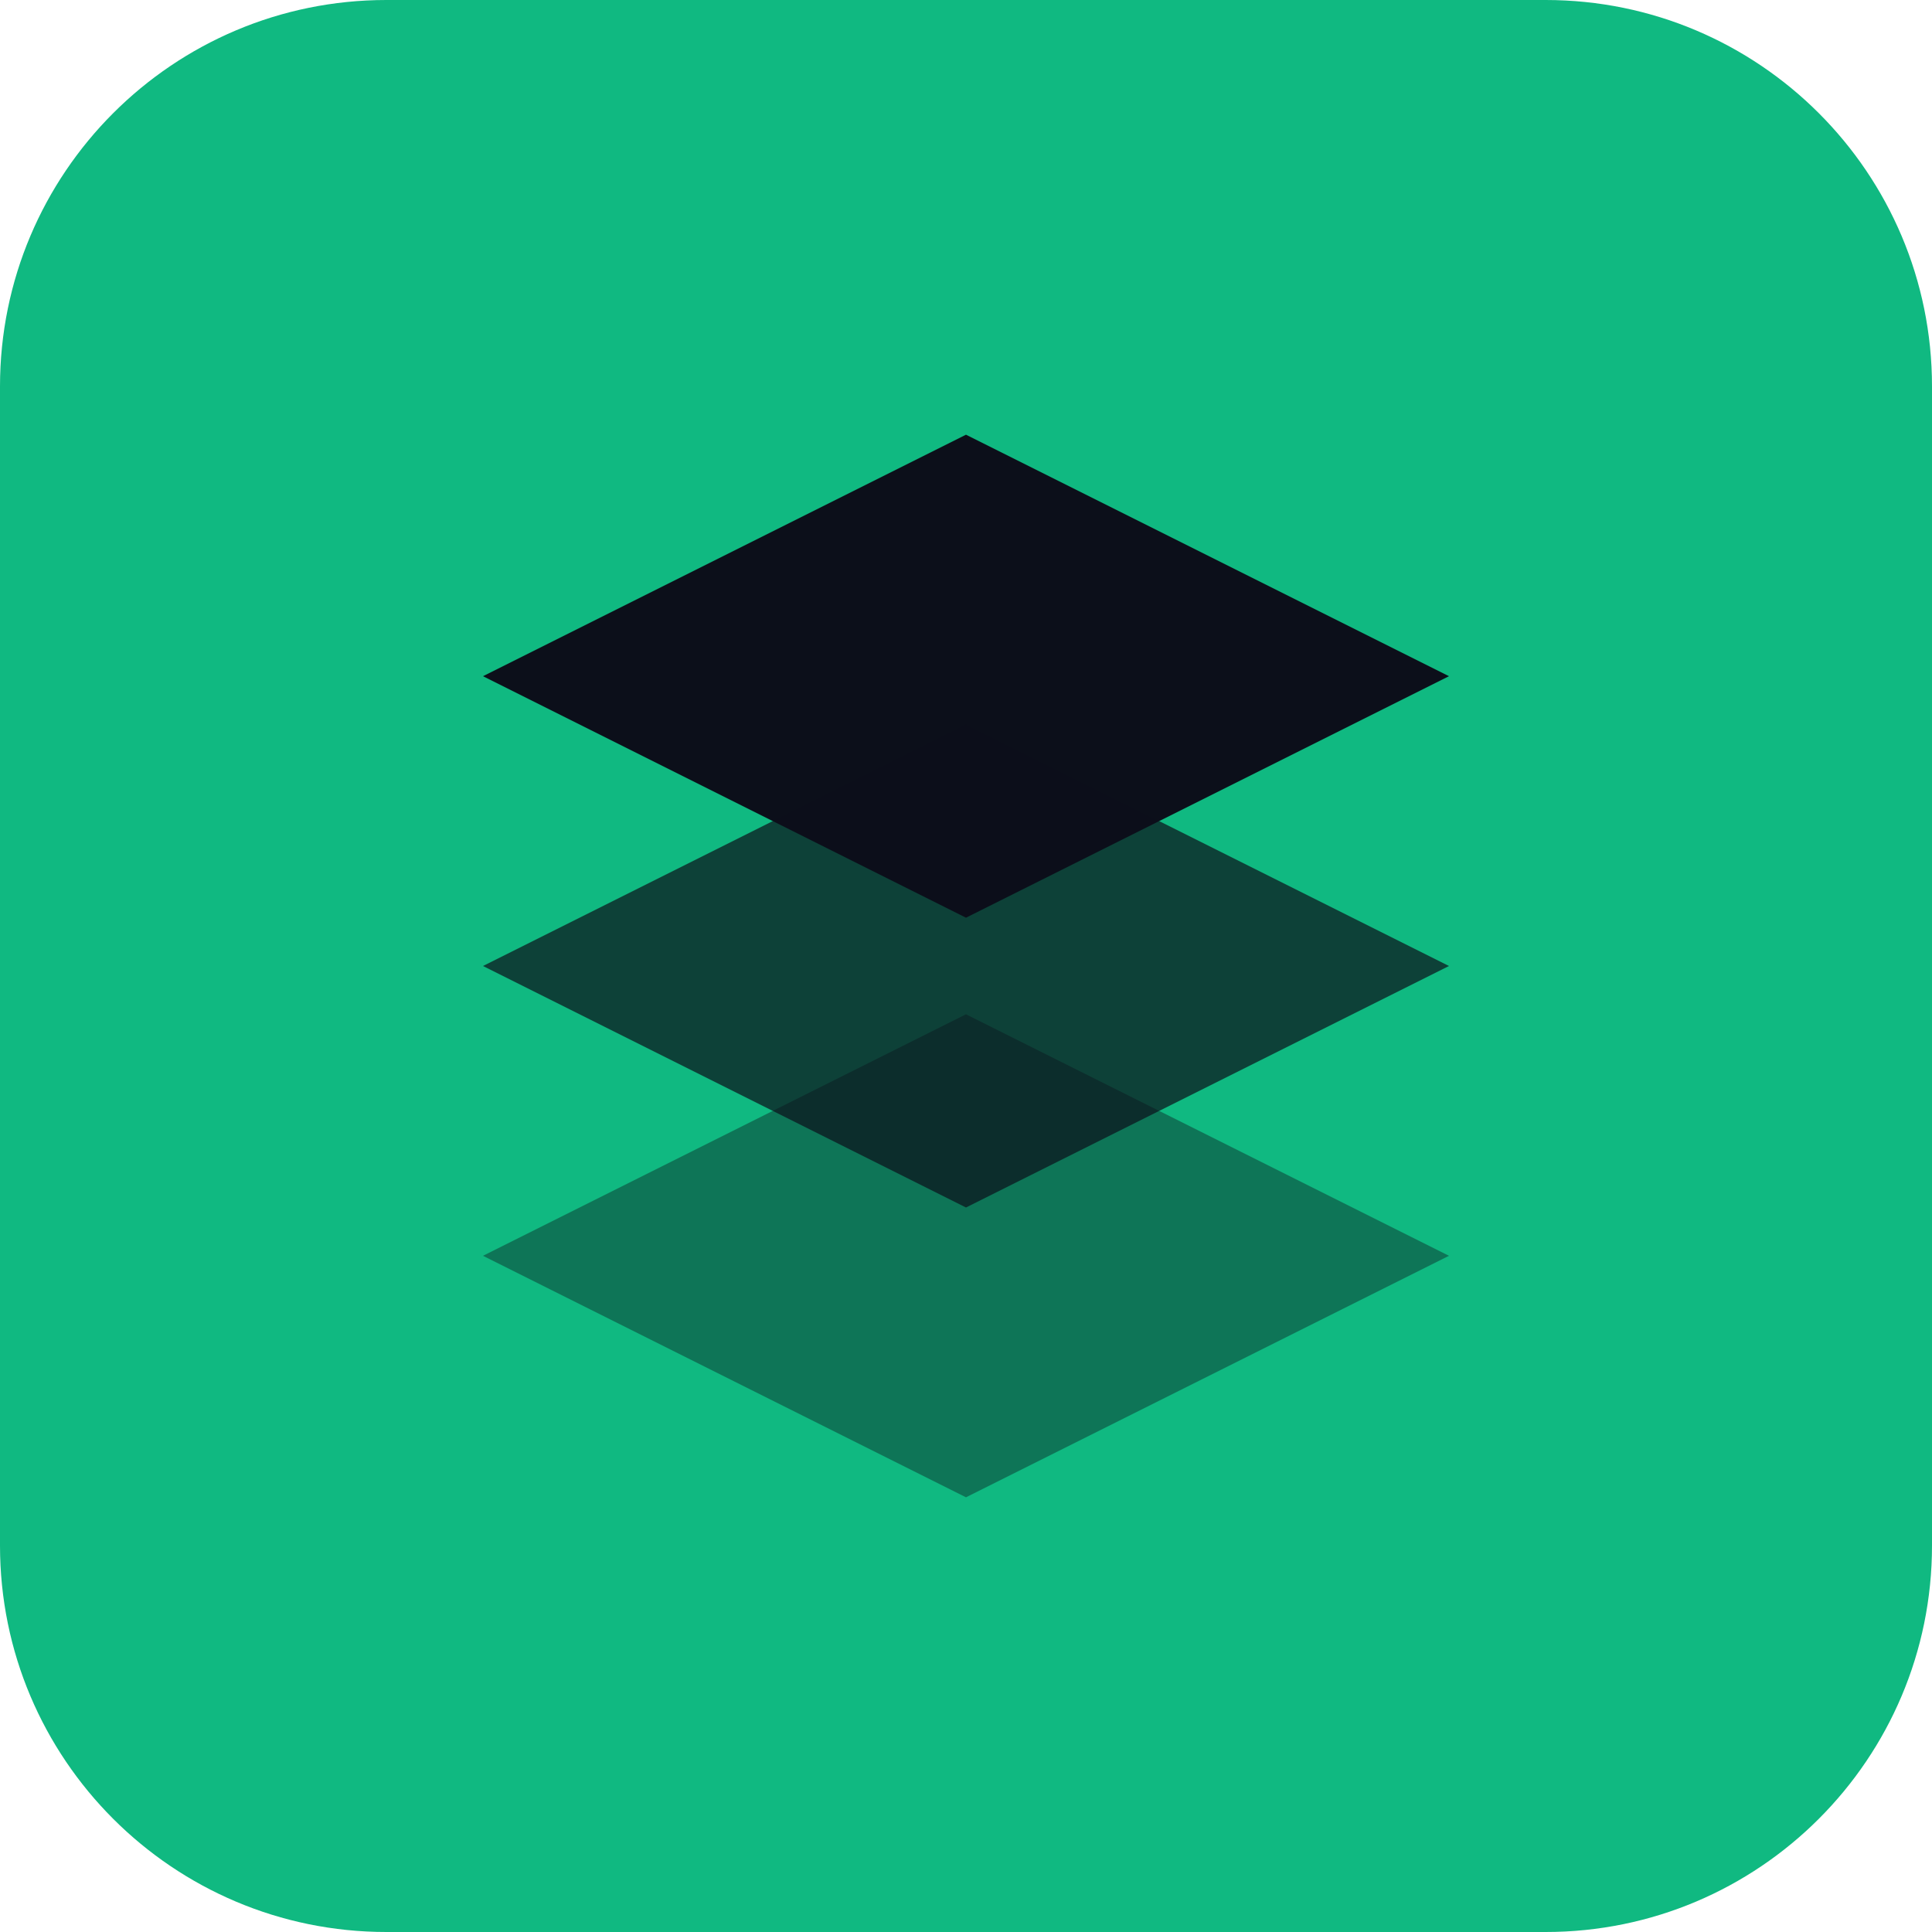
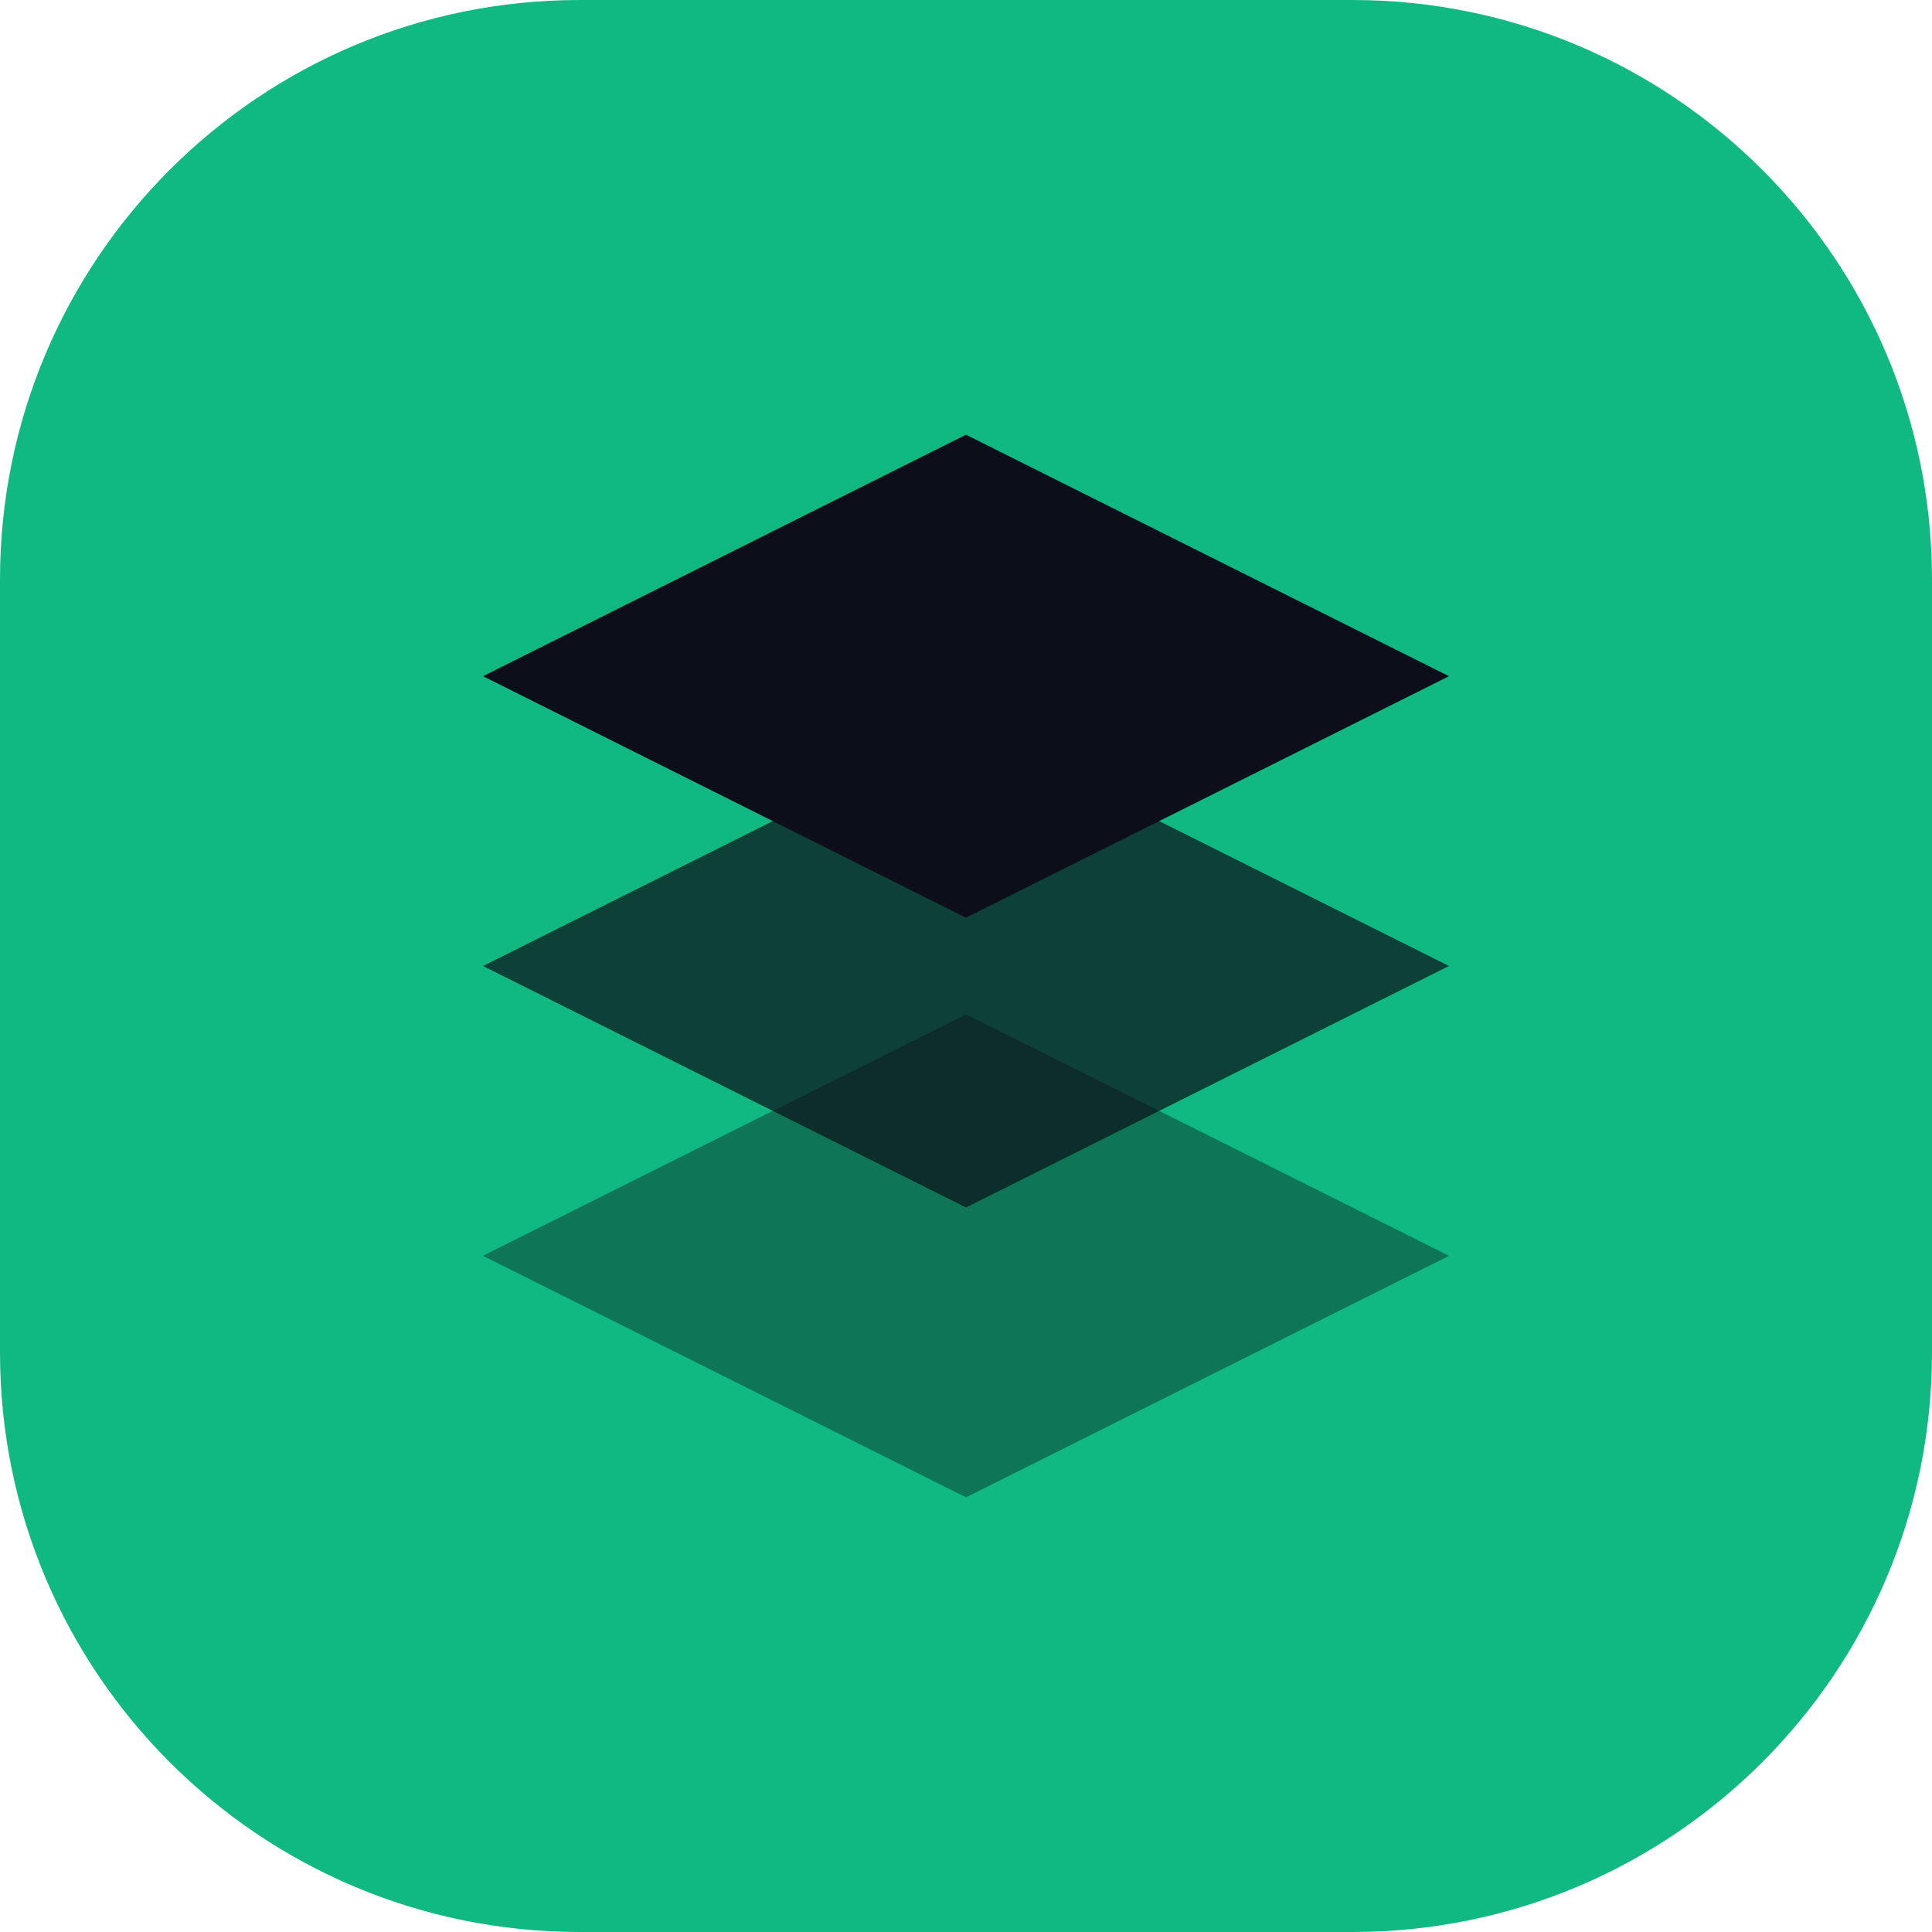
<svg xmlns="http://www.w3.org/2000/svg" viewBox="0 0 100 100">
-   <rect width="100" height="100" fill="#10B981" rx="20" ry="20" />
-   <path d="M25 35 L50 22.5 L75 35 L50 47.5 Z" fill="#0c0f1a" />
-   <path d="M25 50 L50 37.5 L75 50 L50 62.5 Z" fill="#0c0f1a" fill-opacity="0.7" />
-   <path d="M25 65 L50 52.5 L75 65 L50 77.5 Z" fill="#0c0f1a" fill-opacity="0.4" />
+   <defs>
+     <clipPath id="roundedCorners">
+       <rect width="100" height="100" rx="30" ry="30" />
+     </clipPath>
+   </defs>
+   <g clip-path="url(#roundedCorners)">
+     <rect width="100" height="100" fill="#10B981" />
+     <path d="M25 35 L50 22.5 L75 35 L50 47.5 Z" fill="#0c0f1a" />
+     <path d="M25 50 L50 37.5 L75 50 L50 62.5 Z" fill="#0c0f1a" fill-opacity="0.7" />
+     <path d="M25 65 L50 52.5 L75 65 L50 77.5 Z" fill="#0c0f1a" fill-opacity="0.4" />
+   </g>
</svg>
